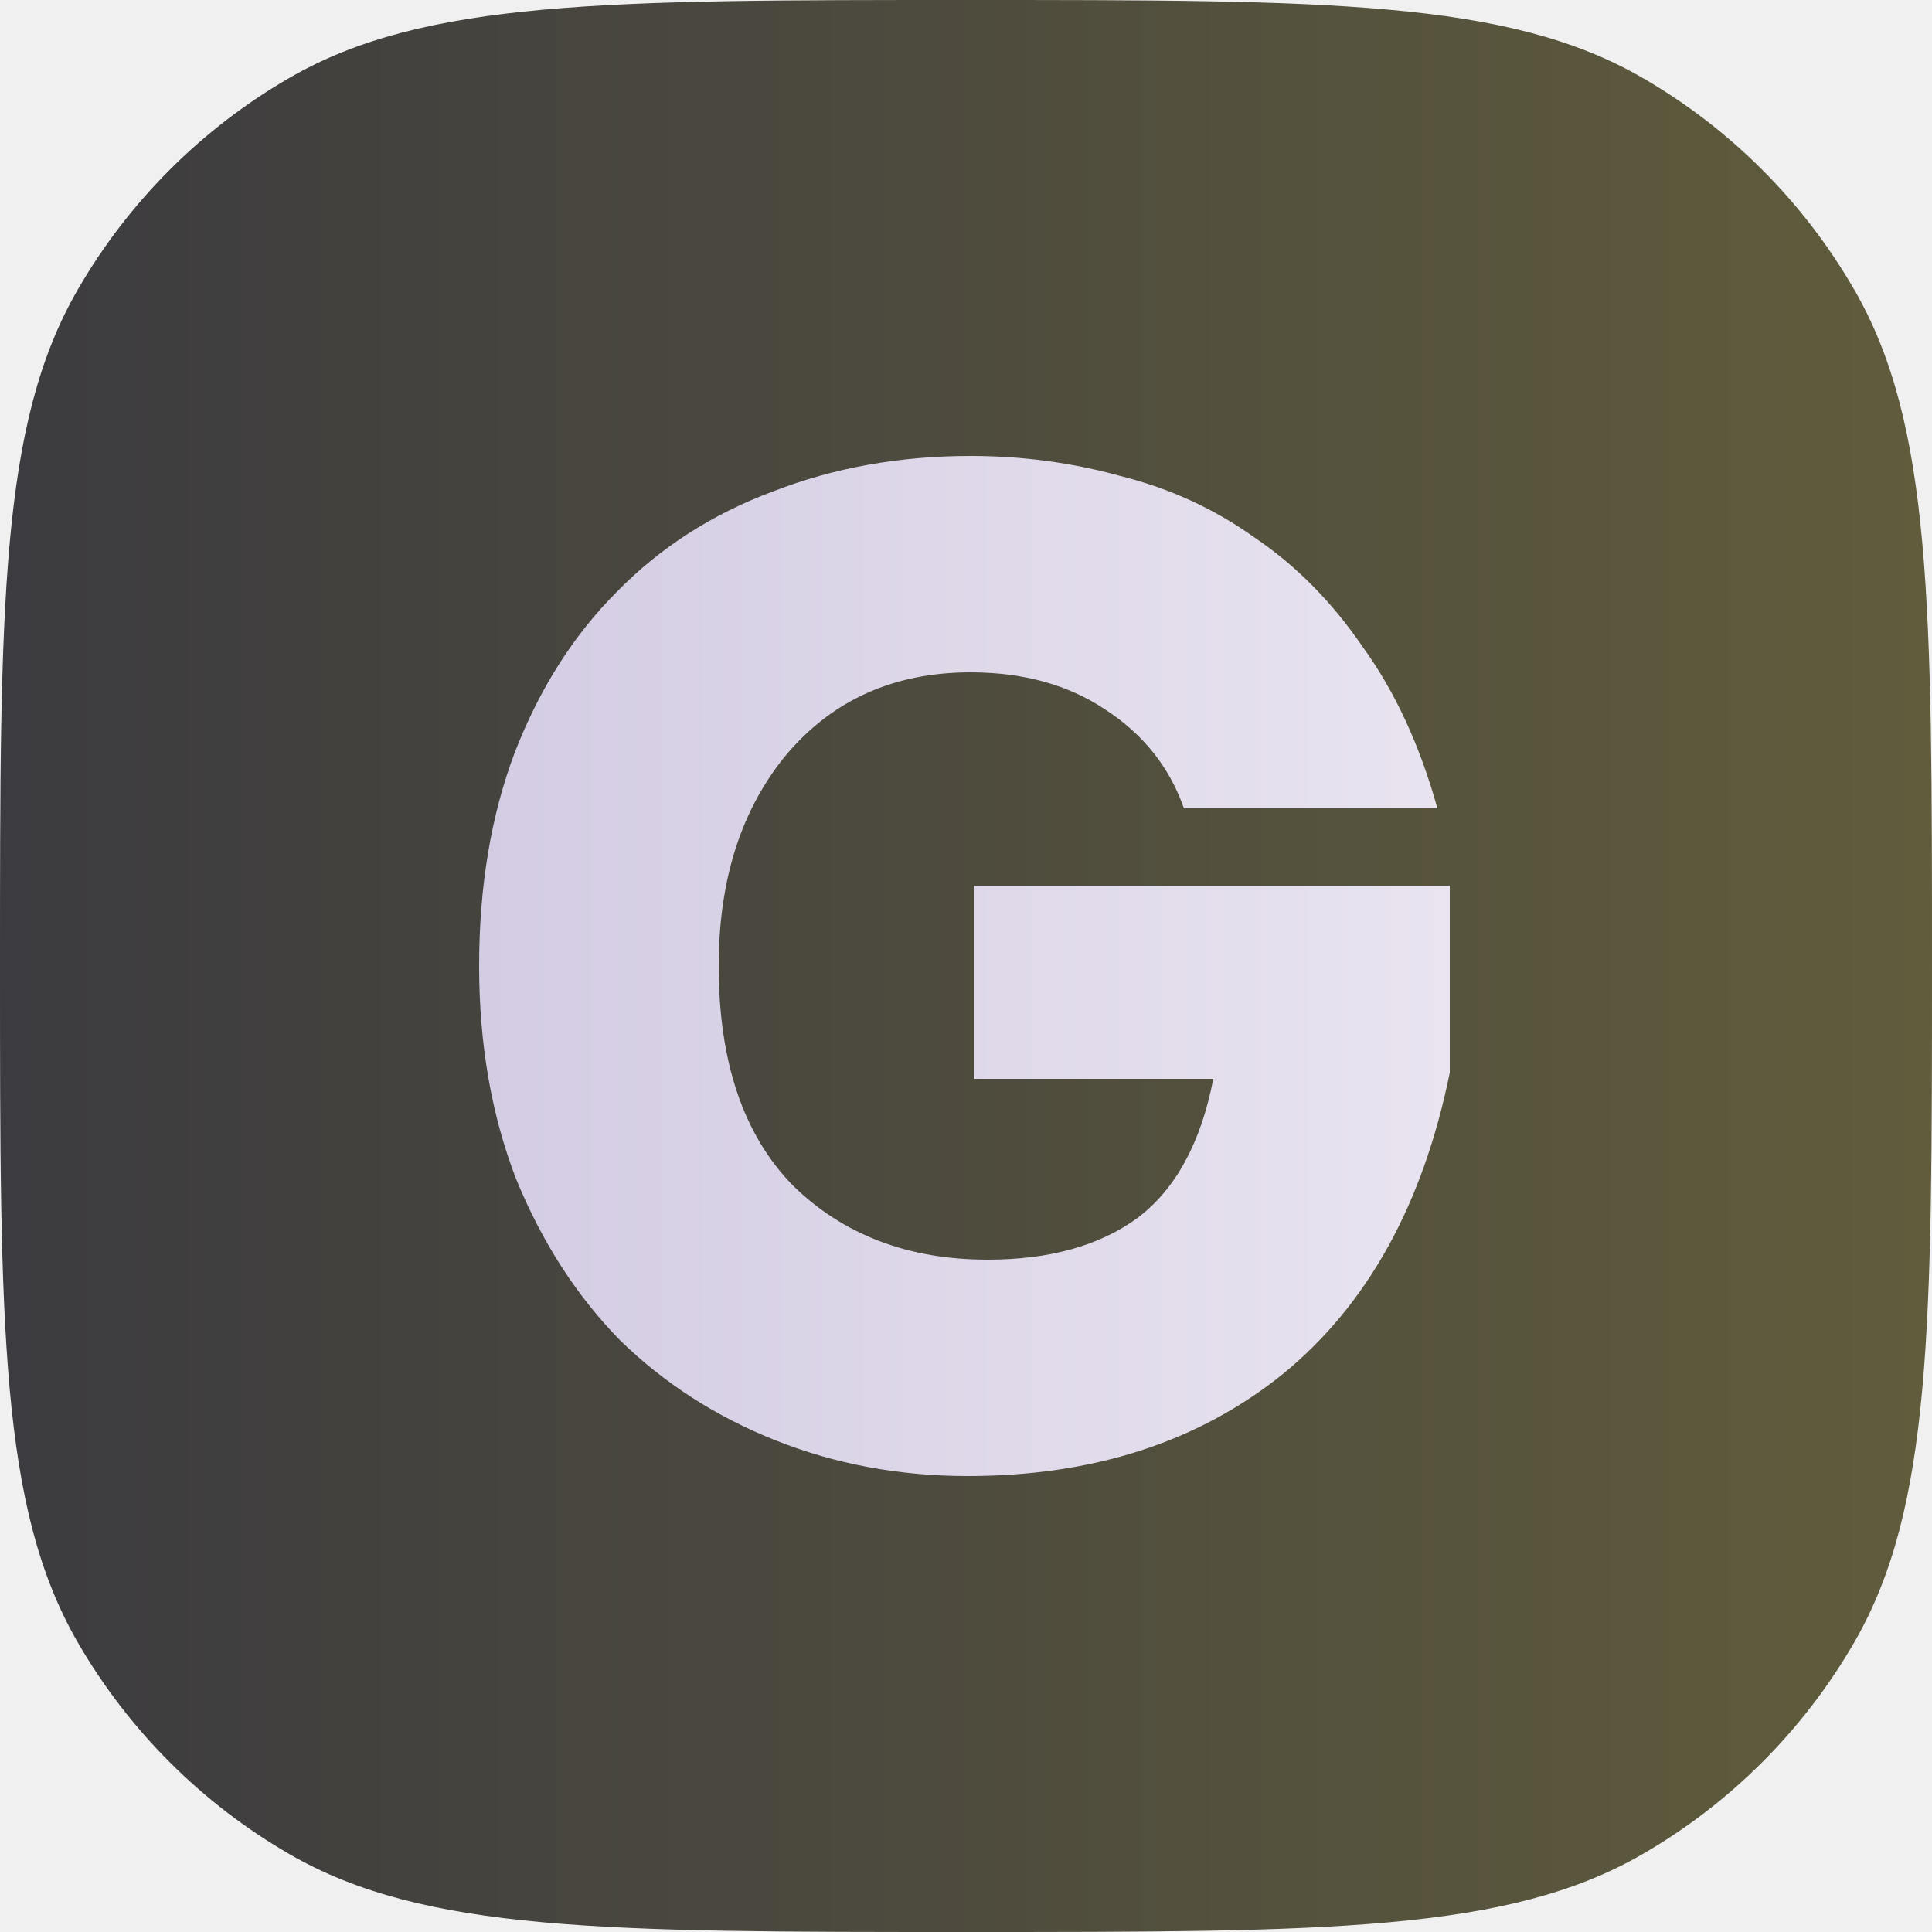
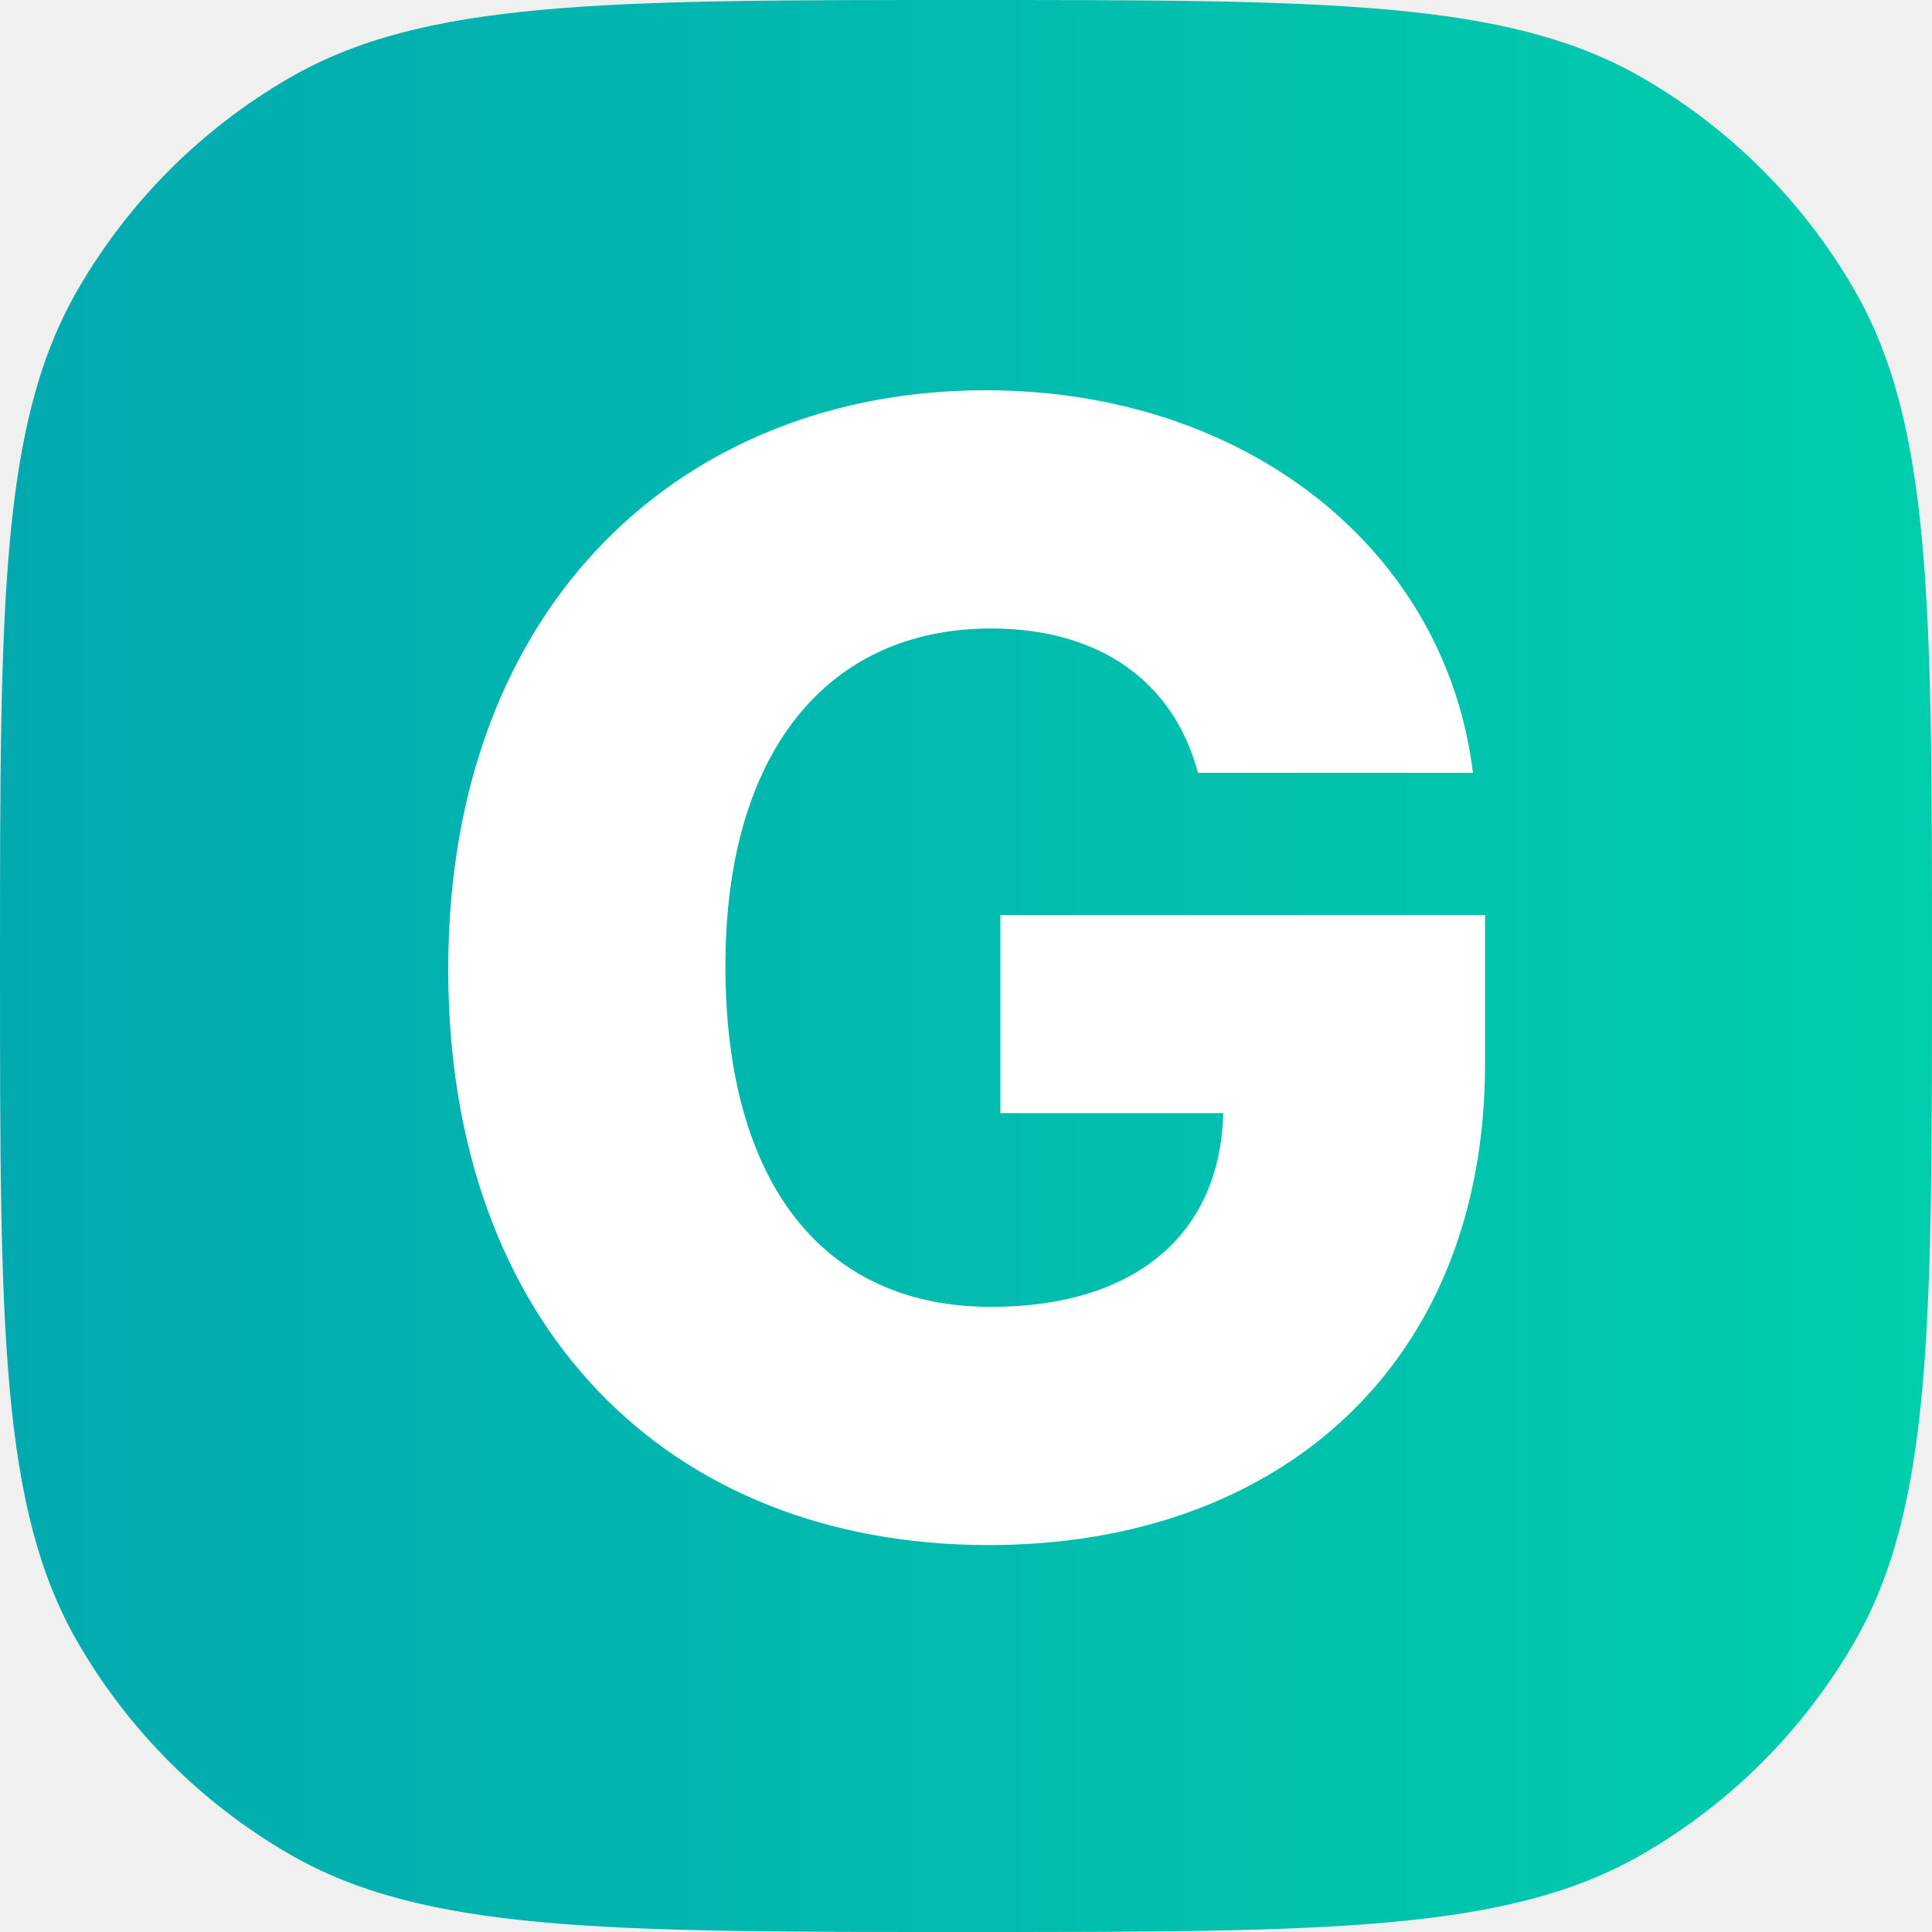
<svg xmlns="http://www.w3.org/2000/svg" width="500" height="500" viewBox="0 0 500 500" fill="none">
  <path d="M0 250C0 156.538 0 109.808 20.096 75C33.261 52.197 52.197 33.261 75 20.096C109.808 0 156.538 0 250 0C343.462 0 390.192 0 425 20.096C447.803 33.261 466.739 52.197 479.904 75C500 109.808 500 156.538 500 250C500 343.462 500 390.192 479.904 425C466.739 447.803 447.803 466.739 425 479.904C390.192 500 343.462 500 250 500C156.538 500 109.808 500 75 479.904C52.197 466.739 33.261 447.803 20.096 425C0 390.192 0 343.462 0 250Z" fill="url(#paint0_linear)" />
-   <path d="M252 229.2H375.2V277.6C368.267 311.733 353.867 337.733 332 355.6C310.133 373.2 282.933 382 250.4 382C232.8 382 216.267 378.933 200.8 372.8C185.333 366.667 171.867 358 160.4 346.8C149.2 335.333 140.267 321.467 133.6 305.2C127.2 288.667 124 270.267 124 250C124 229.467 127.067 211.067 133.2 194.8C139.6 178.267 148.4 164.4 159.6 153.2C170.8 141.733 184.267 133.067 200 127.2C215.733 121.067 232.8 118 251.2 118C264.533 118 277.467 119.733 290 123.2C302.8 126.4 314.4 131.733 324.8 139.2C335.467 146.4 344.8 155.867 352.8 167.6C361.067 179.067 367.467 192.933 372 209.2H306.4C302.667 198.533 295.867 190 286 183.6C276.4 177.2 264.8 174 251.2 174C231.467 174 215.6 181.067 203.6 195.2C191.867 209.333 186 227.6 186 250C186 274.8 192.4 293.733 205.2 306.8C218.267 319.6 235.067 326 255.6 326C271.6 326 284.533 322.4 294.4 315.2C304.267 307.733 310.8 295.733 314 279.2H252V229.2Z" fill="url(#paint1_linear)" />
+   <path d="M310.034 200.006H381.199C374.097 142.051 322.392 101 255.062 101C177.364 101 116 155.688 116 250.858C116 342.903 172.534 399.864 255.915 399.864C330.773 399.864 384.324 353.415 384.324 275.29V236.795H258.898V288.074H316.568C315.858 318.756 294.551 338.216 256.483 338.216C212.875 338.216 187.733 305.972 187.733 250.006C187.733 194.466 214.295 162.648 256.483 162.648C284.608 162.648 303.784 176.426 310.034 200.006Z" fill="white" />
  <defs>
    <linearGradient id="paint0_linear" x1="0" y1="250" x2="500" y2="250" gradientUnits="userSpaceOnUse">
-       <stop stop-color="#3C3B3F" />
-       <stop offset="1" stop-color="#605C3C" />
-     </linearGradient>
-     <linearGradient id="paint1_linear" x1="124" y1="250" x2="375.2" y2="250" gradientUnits="userSpaceOnUse">
-       <stop stop-color="#D3CCE3" />
-       <stop offset="1" stop-color="#E9E4F0" />
+       <stop stop-color="#02AAB0" />
+       <stop offset="1" stop-color="#00CDAC" />
    </linearGradient>
  </defs>
</svg>
